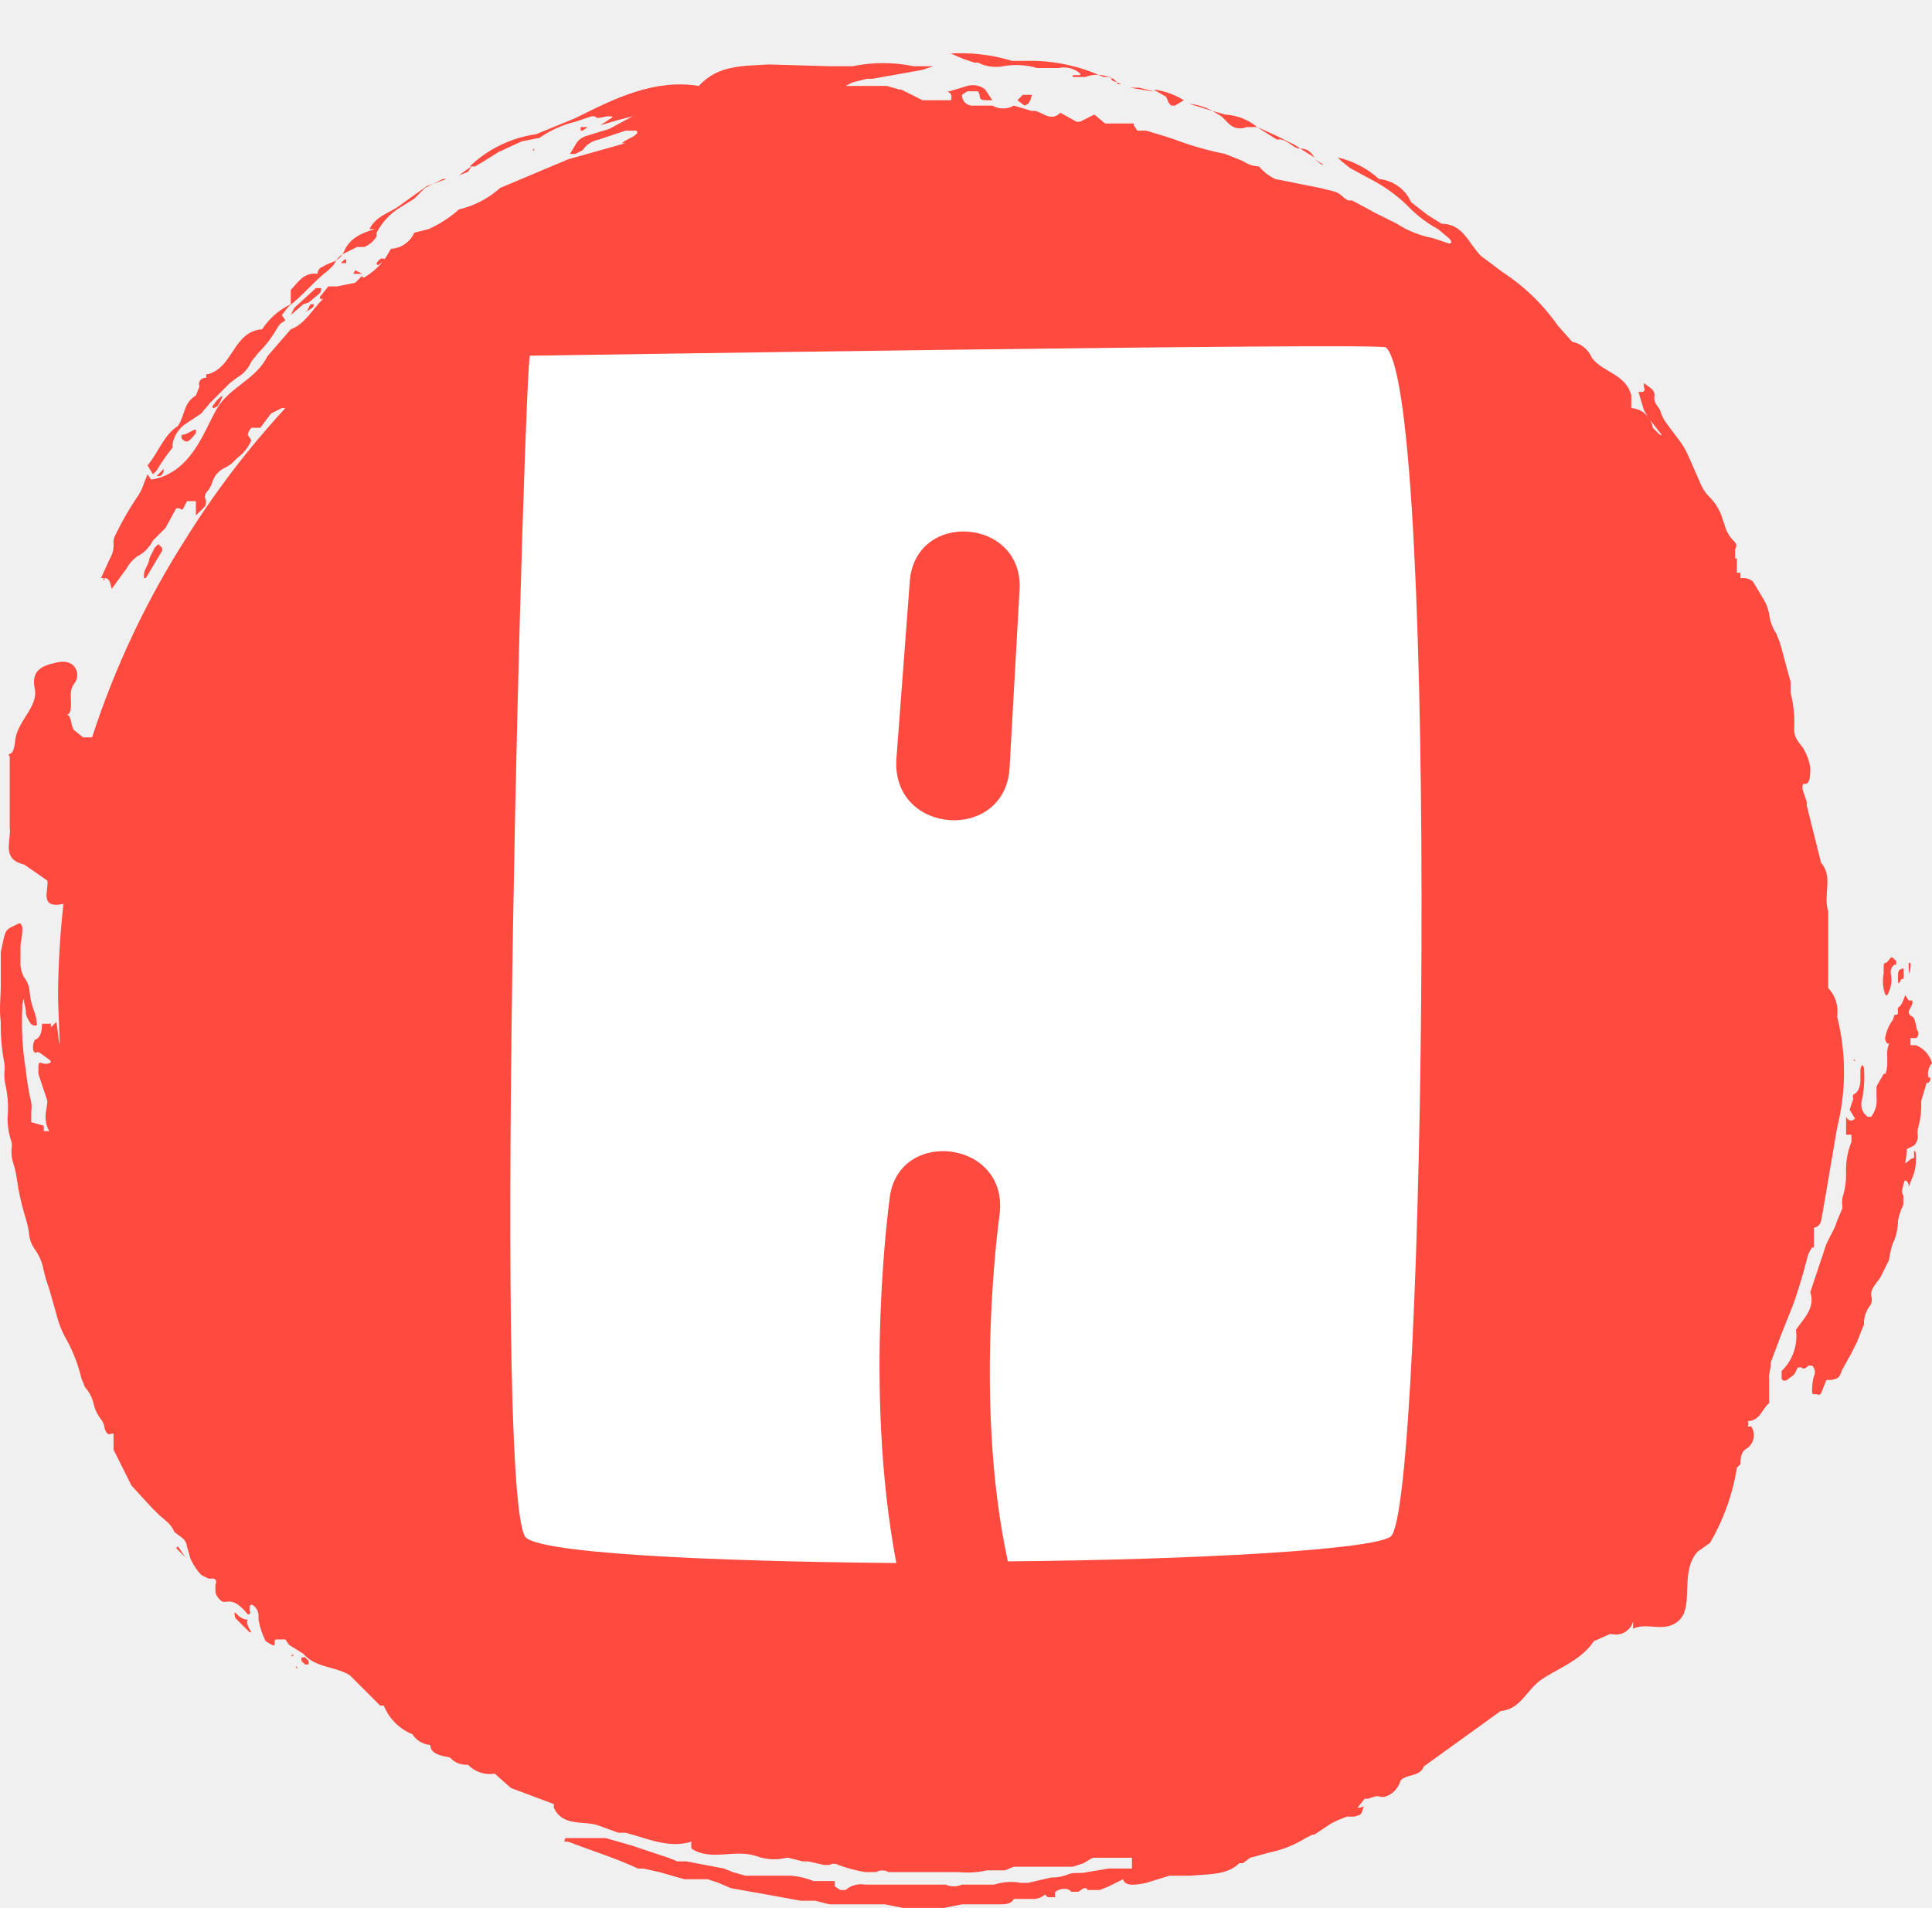
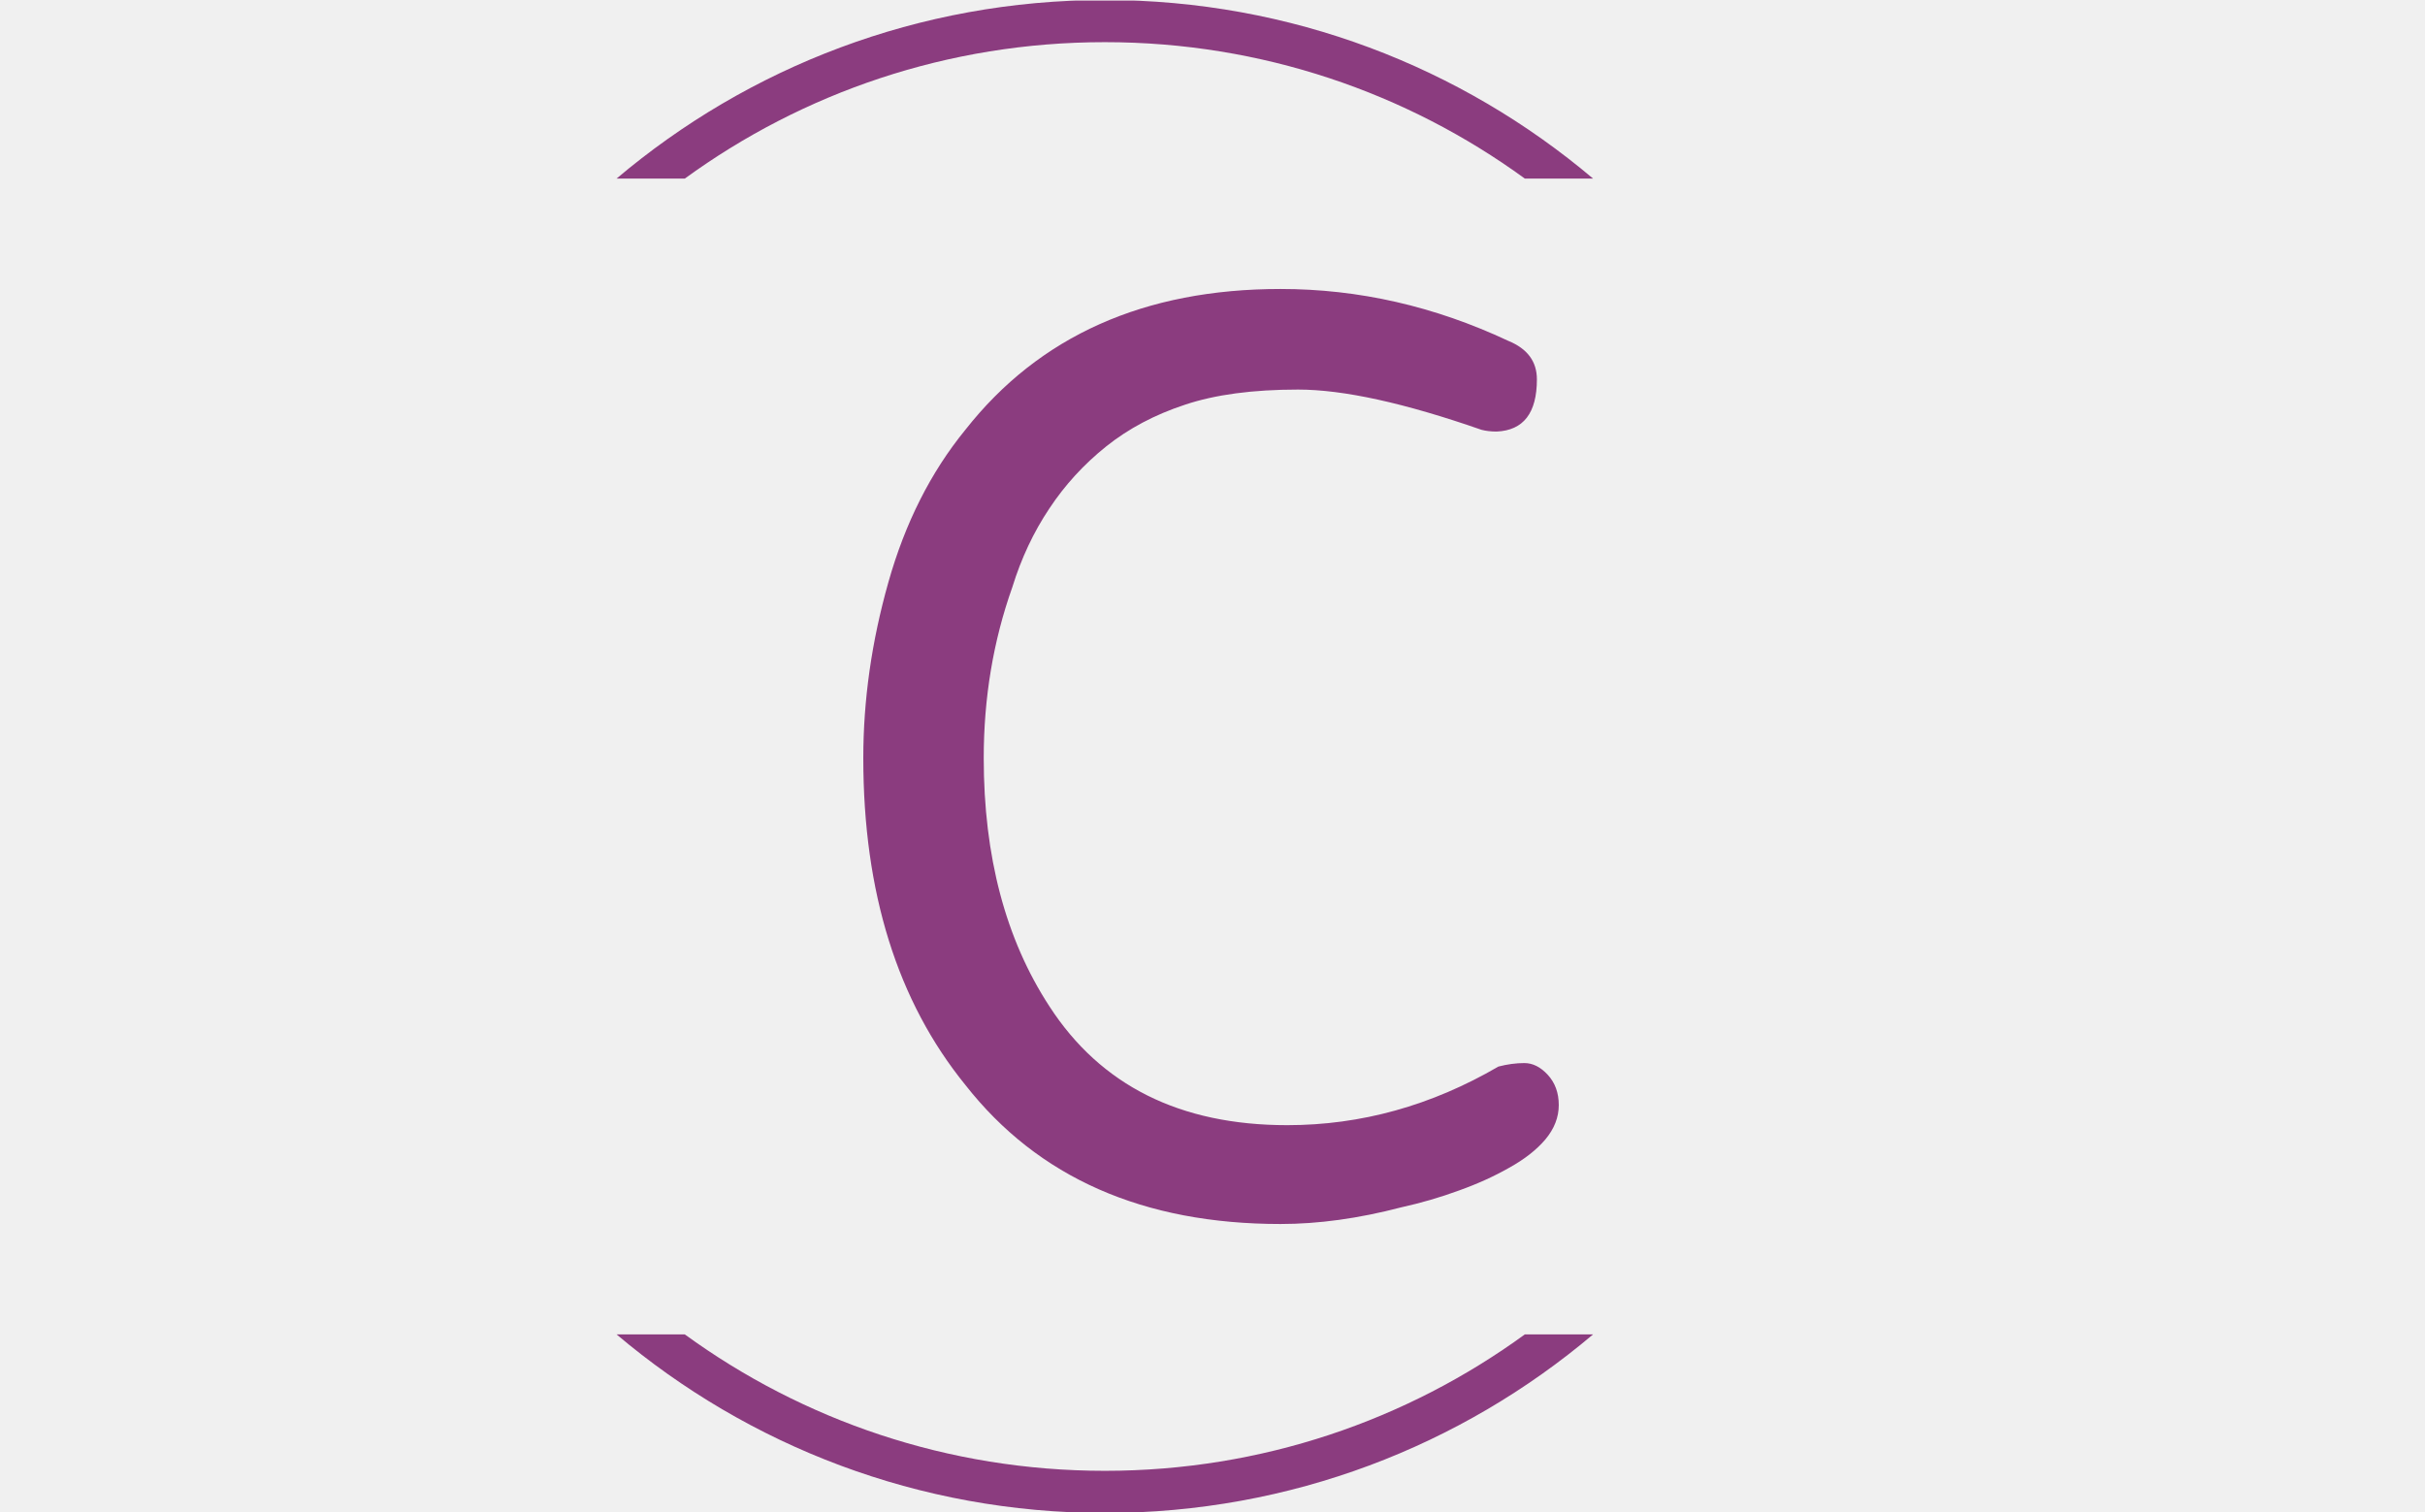
- <svg xmlns="http://www.w3.org/2000/svg" width="308.761" height="304.916" viewBox="0 0 106.008 104.687" class="css-1j8o68f" version="1.1" id="svg23">
-   <defs id="SvgjsDefs2684" />
-   <g id="SvgjsG2685" featurekey="rootContainer" transform="matrix(0.9820593,0,0,0.9820593,-0.05456052,0)" fill="#ff4a3f">
-     <g id="g17">
-       <path d="M19.8 15.3h.5l-.4-.2zm.5.1zm.8-.7c0 .1 0 .1.1.1l.4-.3c-.2-.1-.3-.1-.5.2zm.4-.2zm-4.1 2.3zm-.2.6l.3-.2c.1-.1.1-.2.1-.2h-.2l-.2.4c-.1-.1-.1 0 0 0zm2.2-2.9h-.1l-.2.2h.3zm-2.1 2.4l.6-.5c.1-.1.1-.2.1-.3h-.3l-1.2 1.1-.2.4.7-.6zm-1.1.8z" id="path3" />
-       <path d="M9.7 25v-.2a1.7 1.7 0 0 1 .7-1.1l.9-.6.5-.6.7-.7.4-.4.4-.3a1.9 1.9 0 0 0 .8-.9l.4-.5a5.9 5.9 0 0 0 1-1.3l.2-.3.3-.2-.2-.3.4-.5c.8-.6 1.4-1.4 2.2-2l.3-.3a1.4 1.4 0 0 1 .5-.6l.8-.4h.4a1.4 1.4 0 0 0 .7-.6V13a3.5 3.5 0 0 1 1.3-1.4l.8-.5.2-.2.4-.4 1-.5h.2l-1.1.4-1.4 1c-.6.5-1.4.6-1.8 1.4h.3c-.7.2-1.4.5-1.7 1.2s-.8.6-1.2.9a.4.4 0 0 0-.3.4c-.8-.1-1.1.5-1.5.9v.8a3.9 3.9 0 0 0-1.6 1.4c-1.6.1-1.6 2.1-3 2.5h-.1a.2.2 0 0 0 0 .2c-.3 0-.5.2-.4.5l-.2.5c-.7.4-.6 1.1-1 1.7-.8.5-1.1 1.5-1.7 2.2l.3.5.2-.2a11.6 11.6 0 0 1 .9-1.3zM53.9 3.3l.6.2h.2a2.2 2.2 0 0 0 1.4.2 4.1 4.1 0 0 1 1.9.1h1.2a1.4 1.4 0 0 1 1.2.3.1.1 0 0 1 0 .1H60a.1.1 0 0 0 0 .1h.7a1.8 1.8 0 0 1 1.3 0c.2 0 .1.1.2.2l.5.2h-.2c-.2-.4-.5-.4-.8-.4a9.7 9.7 0 0 0-4.3-.9h-.8A9.8 9.8 0 0 0 53 3h.2zm7.3 3.1zM50.3 4.7zm10.9 1.7h.2-.2zM19 14.7zm32.1-10zm17.6 2.2a.9.9 0 0 0 1 .2h.6a3.1 3.1 0 0 0-1.8-.7l-.7-.2.5.3zm-3.4-1.3c0 .1.1.2.2.3h.2l.5-.3a4.2 4.2 0 0 0-1.7-.6l.7.4zm7.4 2.7l.8.5c-.2-.3-.4-.5-.8-.5z" id="path5" />
-       <path d="M99 76.1l.6-1.6.6-1.5c.2-.5.6-1.8.8-2.6a1.7 1.7 0 0 1 .3-.7h.1v-1.1c.5-.1.4-.6.5-.9l.8-4.7a12.7 12.7 0 0 0 0-6.2 1.9 1.9 0 0 0-.5-1.6v-4.3c-.3-.9.3-1.9-.4-2.7L101 45a.4.4 0 0 0 0-.2l-.2-.6a.5.5 0 0 1 0-.4h.1c.3 0 .3-.5.3-.9a3 3 0 0 0-.4-1.1l-.3-.4a1.1 1.1 0 0 1-.2-.7 6.7 6.7 0 0 0-.2-2v-.6c-.2-.7-.4-1.5-.6-2.2l-.2-.5a2.5 2.5 0 0 1-.4-1.1 2.5 2.5 0 0 0-.3-.8l-.6-1a.8.8 0 0 0-.6-.2h-.1V32h-.2v-.8H97V31a.4.4 0 0 0 0-.1v-.2c.1-.2.1-.3-.1-.5a1.8 1.8 0 0 1-.4-.6l-.2-.6a2.9 2.9 0 0 0-.7-1.2 2.2 2.2 0 0 1-.5-.7l-.7-1.6a4.3 4.3 0 0 0-.6-1l-.6-.8a2.4 2.4 0 0 1-.4-.8l-.2-.3a.6.6 0 0 1-.1-.5.5.5 0 0 0-.2-.4l-.4-.3v.2c.1.2 0 .3-.1.3h-.2l.3 1 .3.5.7.9h-.1l-.2-.2-.2-.2a1.3 1.3 0 0 0-1.2-1.1v-.7c-.3-1.2-1.6-1.3-2.2-2.1a1.5 1.5 0 0 0-1.1-.9l-.8-.9a11.3 11.3 0 0 0-3.1-3l-.8-.6-.4-.3c-.7-.7-1-1.8-2.2-1.8l-.8-.5-.9-.7a2.2 2.2 0 0 0-1.8-1.3 5.1 5.1 0 0 0-2.3-1.2l.2.2.5.4 1.3.7a8.5 8.5 0 0 1 2.1 1.6 6.8 6.8 0 0 0 1.5 1.1l.6.5c.1.1.2.2.1.3H81l-.9-.3a5.6 5.6 0 0 1-2-.8l-1.2-.6-1.3-.7h-.2c-.3-.1-.4-.4-.8-.5l-.8-.2-2.5-.5a2.6 2.6 0 0 1-.9-.7 1.7 1.7 0 0 1-.9-.3l-1-.4a18.1 18.1 0 0 1-2.8-.8l-.6-.2-1-.3h-.5l-.2-.3v-.1h-1.6l-.6-.5-.4.2-.4.2h-.2l-.9-.5c-.6.6-1.1-.2-1.6-.1l-1-.3a1.2 1.2 0 0 1-1.2 0h-1.2a.6.6 0 0 1-.5-.6l.3-.2h.6a.7.7 0 0 1 .1.3c0 .2.2.2.5.2h.2l-.4-.6a1.1 1.1 0 0 0-1-.2l-1 .3H53c.3.2.2.3.2.5h-1.6l-.4-.2-.8-.4h-.1l-.7-.2h-2.3l.4-.2.8-.2h.3l1.7-.3 1.1-.2.6-.2h-1.1a8.4 8.4 0 0 0-3.4 0h-1.3L43 3.6c-1.4.1-2.8 0-3.9 1.2-2.5-.4-4.7.7-6.9 1.8l-2.2.9a6.7 6.7 0 0 0-3.7 1.8h.3l.5-.3.8-.5 1.3-.6 1-.2a6 6 0 0 1 2-.9l.9-.3h.2c.1.2.5 0 .7 0h.2c.1 0 .1.1 0 .1l-.6.4 1-.3.8-.2-1.3.7-1.3.4a1 1 0 0 0-.6.5l-.3.5h.3l.4-.2a1.4 1.4 0 0 1 .9-.6l1.5-.5h.5a.1.1 0 0 1 .1.2c-.2.2-.6.3-.8.5h.2l-3.2.9-3.8 1.6a5.2 5.2 0 0 1-2.3 1.2 6.6 6.6 0 0 1-1.7 1.1l-.8.2a1.5 1.5 0 0 1-1.3.9l-.3.5a3.7 3.7 0 0 1-1.2 1.1h-.1v-.1l-.2.2-.2.2-1 .2h-.5l-.4.5c-.1.1-.1.2 0 .2h.1c-.6.6-1 1.4-1.8 1.7L15 19.9c-.6 1.2-1.8 1.6-2.6 2.6s-1.4 3.9-3.9 4.3l-.2-.3-.2.5a2.7 2.7 0 0 1-.4.8 16.9 16.9 0 0 0-1.2 2.1.8.8 0 0 0-.1.5 1.4 1.4 0 0 1-.2.8l-.5 1.1h.2c.3 0 .3.3.4.6l.8-1.1a2.2 2.2 0 0 1 .6-.7 2 2 0 0 0 .9-.9l.3-.3.4-.4.6-1.1h.2c.1.1.1.1.2 0l.2-.4h.5v.8l.5-.5a.5.5 0 0 0 0-.5.4.4 0 0 1 .1-.3 1.5 1.5 0 0 0 .3-.5 1.3 1.3 0 0 1 .8-.9l.3-.2.3-.3a2.4 2.4 0 0 0 .8-1l-.2-.3c0-.1.1-.3.2-.4h.5l.6-.8.6-.3h.2a48.8 48.8 0 0 0-5.5 7.2h-.1.1a48.4 48.4 0 0 0-5.3 11.2h-.5l-.5-.4c-.2-.2-.1-.7-.4-.9h.1c.3-.5-.1-1.2.3-1.7s.1-1.4-.9-1.2-1.5.5-1.3 1.5-1 1.8-1.1 2.9-.5.5-.3.9v3.9c.1.8-.5 1.8.8 2.1l1.3.9c.1.5-.5 1.6.9 1.3a49.2 49.2 0 0 0-.3 5c0 1.1.1 2.2.1 3.3v-.4c-.1-.4-.1-.8-.2-1.3l-.3.3v-.2h-.5c0 .5-.1.8-.4.9a.9.9 0 0 0-.1.5c0 .1.1.3.2.2s.4.2.7.4-.2.3-.4.2-.2.1-.2.3v.3l.5 1.5c0 .3-.1.6-.1.9a1.7 1.7 0 0 0 .2.8h-.3v-.3l-.7-.2v-.6a1.5 1.5 0 0 0 0-.5 14.6 14.6 0 0 1-.3-1.8 16.6 16.6 0 0 1-.2-3.5.9.9 0 0 1 .1-.5v.2a2.9 2.9 0 0 1 .1.5.8.8 0 0 0 .1.4c.1.2.2.4.4.4s.1-.1.1-.2a2.1 2.1 0 0 0-.1-.5 4.2 4.2 0 0 1-.3-1.3 1.5 1.5 0 0 0-.3-.7 1.6 1.6 0 0 1-.2-.9v-.8c0-.3.1-.6.1-.9a.5.5 0 0 0-.1-.4h-.1c-.8.4-.7.2-1 1.6V55c0 .7-.1 1.4 0 2.1a10.8 10.8 0 0 0 .2 2.3 1.8 1.8 0 0 1 0 .5 3.1 3.1 0 0 0 .1.9 5.9 5.9 0 0 1 .1 1.3 3.9 3.9 0 0 0 .2 1.7 1.2 1.2 0 0 1 0 .4 2.1 2.1 0 0 0 .1.8 4.9 4.9 0 0 1 .2.9 14 14 0 0 0 .5 2.2 5 5 0 0 1 .2 1 1.7 1.7 0 0 0 .3.7 2.9 2.9 0 0 1 .5 1.2 8.5 8.5 0 0 0 .3 1l.4 1.4a5.4 5.4 0 0 0 .6 1.5 8.5 8.5 0 0 1 .8 2.1l.2.5a2.1 2.1 0 0 1 .5 1 2.1 2.1 0 0 0 .4.8 1 1 0 0 1 .2.5c.1.3.2.4.4.3h.1v.9l.5 1 .5 1 1.1 1.2.4.4c.3.3.7.5.9 1l.4.3a.7.7 0 0 1 .3.5l.2.7a3.3 3.3 0 0 0 .6.9l.4.2h.3a.2.2 0 0 1 .1.3 2.5 2.5 0 0 0 0 .5.9.9 0 0 0 .4.5h.2c.4-.1.8.2 1.2.7h.1c0-.1.1-.1 0-.2v-.2c0-.1.1-.2.2-.1a.7.7 0 0 1 .3.6v.2a4.3 4.3 0 0 0 .4 1.2c.5.3.5.3.5.1s0-.2.2-.2h.4l.2.3.8.5c.7.8 1.8.7 2.6 1.2l1.7 1.7h.2a2.9 2.9 0 0 0 1.6 1.6 1.3 1.3 0 0 0 1 .6c0 .5.6.6 1.1.7a1.2 1.2 0 0 0 .8.4h.2a1.7 1.7 0 0 0 1.5.5l.9.8 2.4.9v.2c.5 1.1 1.7.7 2.5 1l1.1.4h.4c1.2.3 2.4.9 3.7.5a.7.7 0 0 0 0 .4c1.1.7 2.4 0 3.6.4a2.9 2.9 0 0 0 1.7.1h.1l.8.2h.3l.9.2h.3a.5.5 0 0 1 .5 0 7.9 7.9 0 0 0 1.5.4h.6a.7.7 0 0 1 .7 0h3.9a5 5 0 0 0 1.6-.1h1l.5-.2H60l.6-.2.5-.3h2.2v.6H62l-1.2.2c-.4.1-.7 0-1 .1a2.4 2.4 0 0 1-1 .2l-1.3.3h-.4a3.1 3.1 0 0 0-1.5.1h-1.8a1.1 1.1 0 0 1-.9 0h-4.5a1.3 1.3 0 0 0-1.1.3H47l-.3-.2v-.3h-1.2a4.1 4.1 0 0 0-1.3-.3h-2.5l-.7-.2-.5-.2-2.1-.4h-.5l-.5-.2-2.1-.7-1.4-.4h-2.2c-.1 0-.1.1-.1.2h.2c1.3.5 2.6.9 3.9 1.5h.3l.9.2 1.4.4h1.3l.6.2.7.3 1.7.3 1.1.2 1.1.2h.8l.8.2h3.1l1 .2h2.3l1-.2H56c.4 0 .6-.1.7-.3h1a1 1 0 0 0 .8-.3c-.1.1 0 .1.1.2h.4v-.2c0-.1 0-.1.2-.2s.6-.1.7.1h.4l.3-.2c.2 0 .2 0 .2.1h.7l.5-.2.8-.4c.1.3.4.4 1.3.2l1.3-.4h1.2c.9-.1 2 0 2.7-.7h.2l.4-.3 1.1-.3a6.1 6.1 0 0 0 2-.8l.4-.2h.1l.9-.6.4-.2.5-.2h.4c.4-.1.4-.1.5-.4s0-.1-.2-.1h-.1l.4-.5h.2c.3-.1.5-.2.7-.1h.2a1.3 1.3 0 0 0 .9-.9c.3-.4 1.1-.2 1.3-.8l4.3-3.1c1.1-.1 1.4-1.1 2.2-1.7s2.3-1.1 3-2.2l.9-.4h.1a1 1 0 0 0 1.2-.7v.4c.8-.4 1.8.3 2.6-.5s0-2.7 1-3.8l.7-.5a12.1 12.1 0 0 0 1.5-4.2l.2-.2c0-.3 0-.7.4-.9a.9.9 0 0 0 .2-1.2h-.2a.3.3 0 0 0 0-.3c.7 0 .8-.7 1.2-1V77a.5.5 0 0 1 0-.2 3.8 3.8 0 0 0 .1-.7zM5.9 32.2z" id="path7" />
-       <path d="M26.4 9.3l-.3.2-.4.3.5-.2zm6.1-2h.1l.3-.2h-.4zm-2.6 1l-.1.1h.1v-.1zm-1.5 1.4zm1.3-.2zm-6.3 3.1zM9.2 26.2l-.4.4H9a.4.4 0 0 0 .2-.4zm3-3.5a2.1 2.1 0 0 0 .3-.6 1.5 1.5 0 0 0-.5.5c-.1.1-.1.2 0 .2zM11 24.2V24c-.2 0-.5.3-.8.3v.2c.3.3.4.2.8-.3zm3 66.2zM73.9 9.2h.1l-.5-.3zm-2.5-1.4c.5-.1.8.4 1.2.5h.1l-.3-.2-1-.5-1.1-.5.3.2zM52.8 3.1zm11.7 2h-.1l-1.2-.2h.5zm2 .7l1.3.4a3.3 3.3 0 0 0-1.3-.4zm-9 0a1 1 0 0 0 .2-.5h-.5l-.3.3.4.3zm9 1.6zM49.9 4.2zm2.9.7zM48.5 4zm13.8 2.1a.5.5 0 0 0 0 .1zm44.8 52.3h-.3V58h.3c.1 0 .2-.3.1-.4s-.1-.7-.3-.8a.3.3 0 0 1-.2-.3l.2-.4a.4.4 0 0 0 0-.2h-.2l-.2-.3c-.1.3-.2.6-.4.7a.5.5 0 0 0 0 .2c0 .1 0 .2-.1.2h-.1a1.1 1.1 0 0 1-.1.3 2.3 2.3 0 0 0-.4.9.4.4 0 0 0 .1.4h.1a1.7 1.7 0 0 0-.1.8v.4a1.8 1.8 0 0 1-.1.5h-.1l-.4.7v.6a1.5 1.5 0 0 1-.3 1.1h-.2l-.2-.2a.9.9 0 0 1-.1-.8 6.5 6.5 0 0 0 .1-1.7c0-.1-.1-.2-.1-.2a.5.5 0 0 0-.1.3v.6c0 .2-.1.6-.3.7s-.1.2-.1.3l-.2.6.3.5c-.2.2-.4.1-.5-.1v1h.3v.4a4.2 4.2 0 0 0-.3 1.4 3.3 3.3 0 0 0 0 .4 4 4 0 0 1-.2 1.3 2 2 0 0 0 0 .6l-.3.7a3.2 3.2 0 0 1-.3.7l-.3.6-.9 2.7c.3.9-.4 1.5-.8 2.1a2.7 2.7 0 0 1-.8 2.3v.4c0 .1.1.2.3.1l.4-.3.2-.4h.2c.1.1.2.1.4-.1h.2a.5.5 0 0 1 .1.6 2.9 2.9 0 0 0-.1.8c0 .1 0 .2.1.2h.2c.1.1.2 0 .3-.3l.2-.5h.3c.4-.1.4-.1.6-.6l.5-.9.3-.6.4-1a1.6 1.6 0 0 1 .3-1 .6.6 0 0 0 .1-.6c0-.2 0-.3.2-.6l.3-.4.5-1a4.7 4.7 0 0 1 .2-.9 3 3 0 0 0 .3-1.3 3.8 3.8 0 0 1 .3-.9v-.5c-.1-.2-.1-.2 0-.6s.1-.2.2-.2a.4.4 0 0 1 .1.3l.2-.5a2.3 2.3 0 0 0 .2-.9v-.3c0-.1 0-.3-.1-.3v.4c-.2 0-.3.2-.5.3a6.4 6.4 0 0 0 .1-.8l.4-.2a.7.7 0 0 0 .2-.6 1.4 1.4 0 0 1 0-.3 4.8 4.8 0 0 0 .2-1.4v-.2l.3-1h.1a.3.3 0 0 0 .1-.3h-.1a.9.9 0 0 1 .2-.8 1.5 1.5 0 0 0-.9-1zm-1.2 7.8zm-.2-9.9zm0 0zM9.1 30.8a.3.3 0 0 0 0-.2l-.2-.2-.2.2-.3.6c0 .3-.3.6-.3.9v.2h.1zm96.3 24.8h.1a1.7 1.7 0 0 0 .2-1.2.5.5 0 0 1 .2-.5h.1v-.2l-.2-.2h-.1c-.1.1-.2.3-.3.3s-.1.1-.1.3v.3a2.2 2.2 0 0 0 .1 1.2zM13.2 90.1c-.1 0 0 .2 0 .3l.8.8h.1c-.2-.3-.3-.6-.2-.7a.9.9 0 0 1-.5-.2zm.8.3zm92.3-35.7h.1a2 2 0 0 0 0-.6c-.3.1-.3.1-.3.6s.1.1.2 0z" id="path9" />
-       <path d="M106.7 62a.6.6 0 0 0 .1-.5c0-.1-.1-.2-.1-.1h-.2v.2c0 .4.1.5.2.4zm.1-8.2h-.1v.6a1 1 0 0 0 .1-.6zM17.1 92.6h-.2v.2l.2.2h.2v-.2zm86.6-33.3c0-.1 0-.1-.1-.1zM9.9 86.5l.5.5-.4-.6z" id="path11" />
-       <circle cx="10.5" cy="87.1" transform="rotate(-24.8 10.4 87.159)" id="circle13" />
-       <path d="M9.7 30.1h-.1v.2-.2h.1zm83.2-6.6l-.2-.3h-.1zm-14.7 77.1zM5.9 32.2zm-.1.2a.3.3 0 0 0 .1-.2v.2zm1.9-4.9zM61.5 2.4zm42.8 58.2v.1-.1zM16.4 92.5h-.1c.1.1.2 0 .1-.1zm.2.7h.1l-.1-.1v.1zm73.9-71.3zm15.2 34.4zM14.6 91.7zm92.1-37zm-.8 11.4zM34.6 0z" id="path15" />
-     </g>
-   </g>
-   <g id="SvgjsG2686" featurekey="nameFeature-0" transform="matrix(2.284354,0,0,2.284354,27.98006,-5.60952)" fill="#ffffff">
-     <path d="M9.6 16.48 l-0.32 4.24 c-0.08 1.8 2.6 1.96 2.72 0.2 l0.24 -4.28 c0.12 -1.76 -2.56 -1.96 -2.64 -0.16 z M0.48 11 l0 0 c0.04 0 20.48 -0.32 20.56 -0.2 c1.28 1.12 0.96 27.8 0.12 28.56 c-0.4 0.32 -4.64 0.56 -9.2 0.6 c-0.84 -3.84 -0.2 -8.32 -0.2 -8.32 c0.24 -1.8 -2.44 -2.12 -2.64 -0.4 c0 0.04 -0.64 4.52 0.16 8.76 c-4.56 -0.04 -8.68 -0.24 -8.92 -0.64 c-0.8 -1.44 0 -28.28 0.12 -28.36 z" id="path20" />
+ <svg xmlns="http://www.w3.org/2000/svg" version="1.1" width="2000" height="1247" viewBox="0 0 2000 1247">
+   <g transform="matrix(1,0,0,1,-1.212121,0.5048583)">
+     <svg viewBox="0 0 396 247" data-background-color="#ffffff" preserveAspectRatio="xMidYMid meet" height="1247" width="2000">
+       <g id="tight-bounds" transform="matrix(1,0,0,1,0.24,-0.1)">
+         <svg viewBox="0 0 395.52 247.2" height="247.2" width="395.52">
+           <g>
+             <svg />
+           </g>
+           <g>
+             <svg viewBox="0 0 395.52 247.2" height="247.2" width="395.52">
+               <g transform="matrix(1,0,0,1,140.9505,47.2152)">
+                 <svg viewBox="0 0 113.619 152.77" height="152.77" width="113.619">
+                   <g>
+                     <svg viewBox="0 0 113.619 152.77" height="152.77" width="113.619">
+                       <g>
+                         <svg viewBox="0 0 113.619 152.77" height="152.77" width="113.619">
+                           <g>
+                             <svg viewBox="0 0 113.619 152.77" height="152.77" width="113.619">
+                               <g>
+                                 <svg viewBox="0 0 113.619 152.77" height="152.77" width="113.619">
+                                   <g>
+                                     <svg viewBox="0 0 113.619 152.77" height="152.77" width="113.619">
+                                       <g transform="matrix(1,0,0,1,0,0)">
+                                         <svg width="113.619" viewBox="2.59 -31.61 23.85 32.07" height="152.77" data-palette-color="#8b3c7f">
+                                           <path d="M2.59-15.52L2.59-15.52Q2.59-18.51 3.45-21.55 4.31-24.6 6.09-26.78L6.09-26.78Q9.89-31.61 16.9-31.61L16.9-31.61Q20.92-31.61 24.71-29.83L24.71-29.83Q25.69-29.43 25.69-28.51L25.69-28.51Q25.69-26.78 24.31-26.72L24.31-26.72Q24.02-26.72 23.79-26.78L23.79-26.78Q19.83-28.16 17.5-28.16 15.17-28.16 13.62-27.64 12.07-27.13 10.92-26.21 9.77-25.29 8.97-24.08 8.16-22.87 7.7-21.38L7.7-21.38Q6.72-18.62 6.72-15.52L6.72-15.52Q6.72-10.46 8.97-7.01L8.97-7.01Q11.61-2.93 17.13-2.93L17.13-2.93Q20.92-2.93 24.37-4.94L24.37-4.94Q24.83-5.06 25.26-5.06 25.69-5.06 26.06-4.66 26.44-4.25 26.44-3.62 26.44-2.99 25.98-2.44 25.52-1.9 24.74-1.47 23.97-1.03 23.02-0.69 22.07-0.34 21.03-0.11L21.03-0.11Q18.85 0.46 16.9 0.46L16.9 0.46Q9.83 0.46 6.09-4.31L6.09-4.31Q2.59-8.62 2.59-15.52Z" opacity="1" transform="matrix(1,0,0,1,0,0)" fill="#8b3c7f" class="undefined-text-0" data-fill-palette-color="primary" id="text-0" />
+                                         </svg>
+                                       </g>
+                                     </svg>
+                                   </g>
+                                 </svg>
+                               </g>
+                             </svg>
+                           </g>
+                         </svg>
+                       </g>
+                     </svg>
+                   </g>
+                 </svg>
+               </g>
+               <g>
+                 <path d="M180.409 0c30.402 0 58.24 10.976 79.769 29.183l-11.147 0c-19.26-14.022-42.974-22.294-68.622-22.295-25.647 0-49.361 8.272-68.621 22.295l-11.147 0c21.528-18.206 49.366-29.183 79.768-29.183zM180.409 247.2c-30.402 0-58.24-10.976-79.768-29.183h11.147c19.26 14.022 42.974 22.294 68.621 22.295 25.647 0 49.361-8.272 68.622-22.295h11.147c-21.528 18.206-49.366 29.183-79.768 29.183z" fill="#8b3c7f" stroke="transparent" data-fill-palette-color="tertiary" />
+               </g>
+             </svg>
+           </g>
+           <defs />
+         </svg>
+         <rect width="395.52" height="247.2" fill="none" stroke="none" visibility="hidden" />
+       </g>
+     </svg>
  </g>
</svg>
